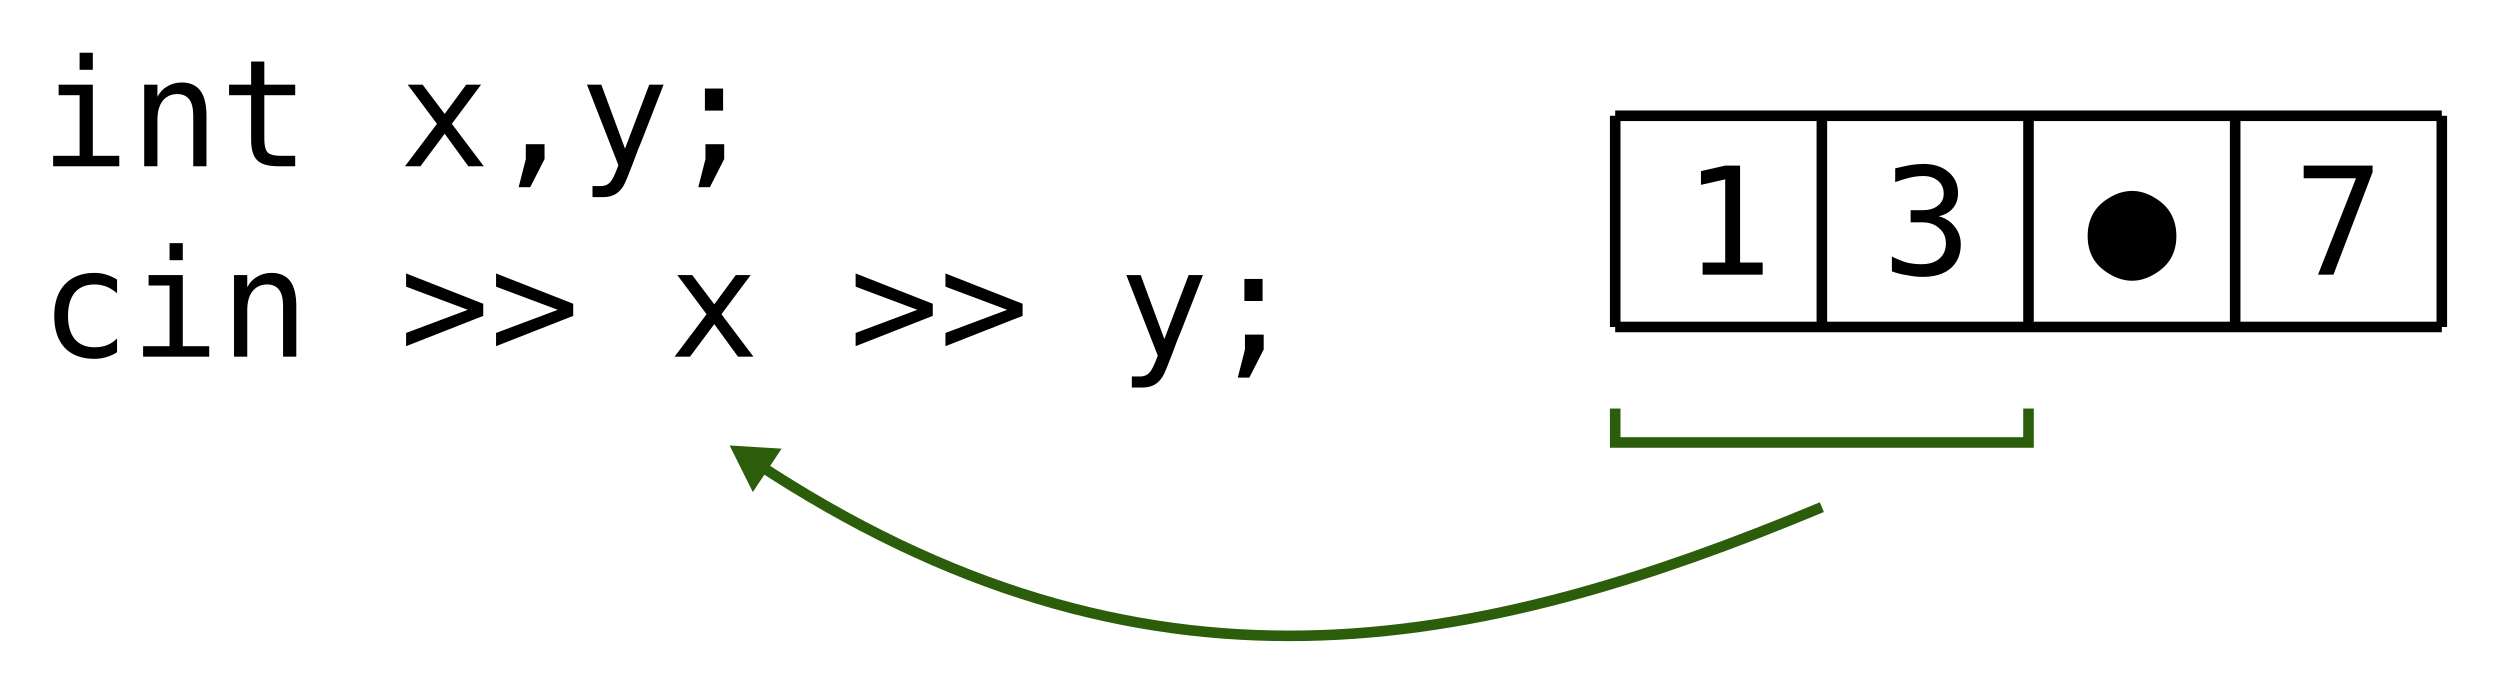
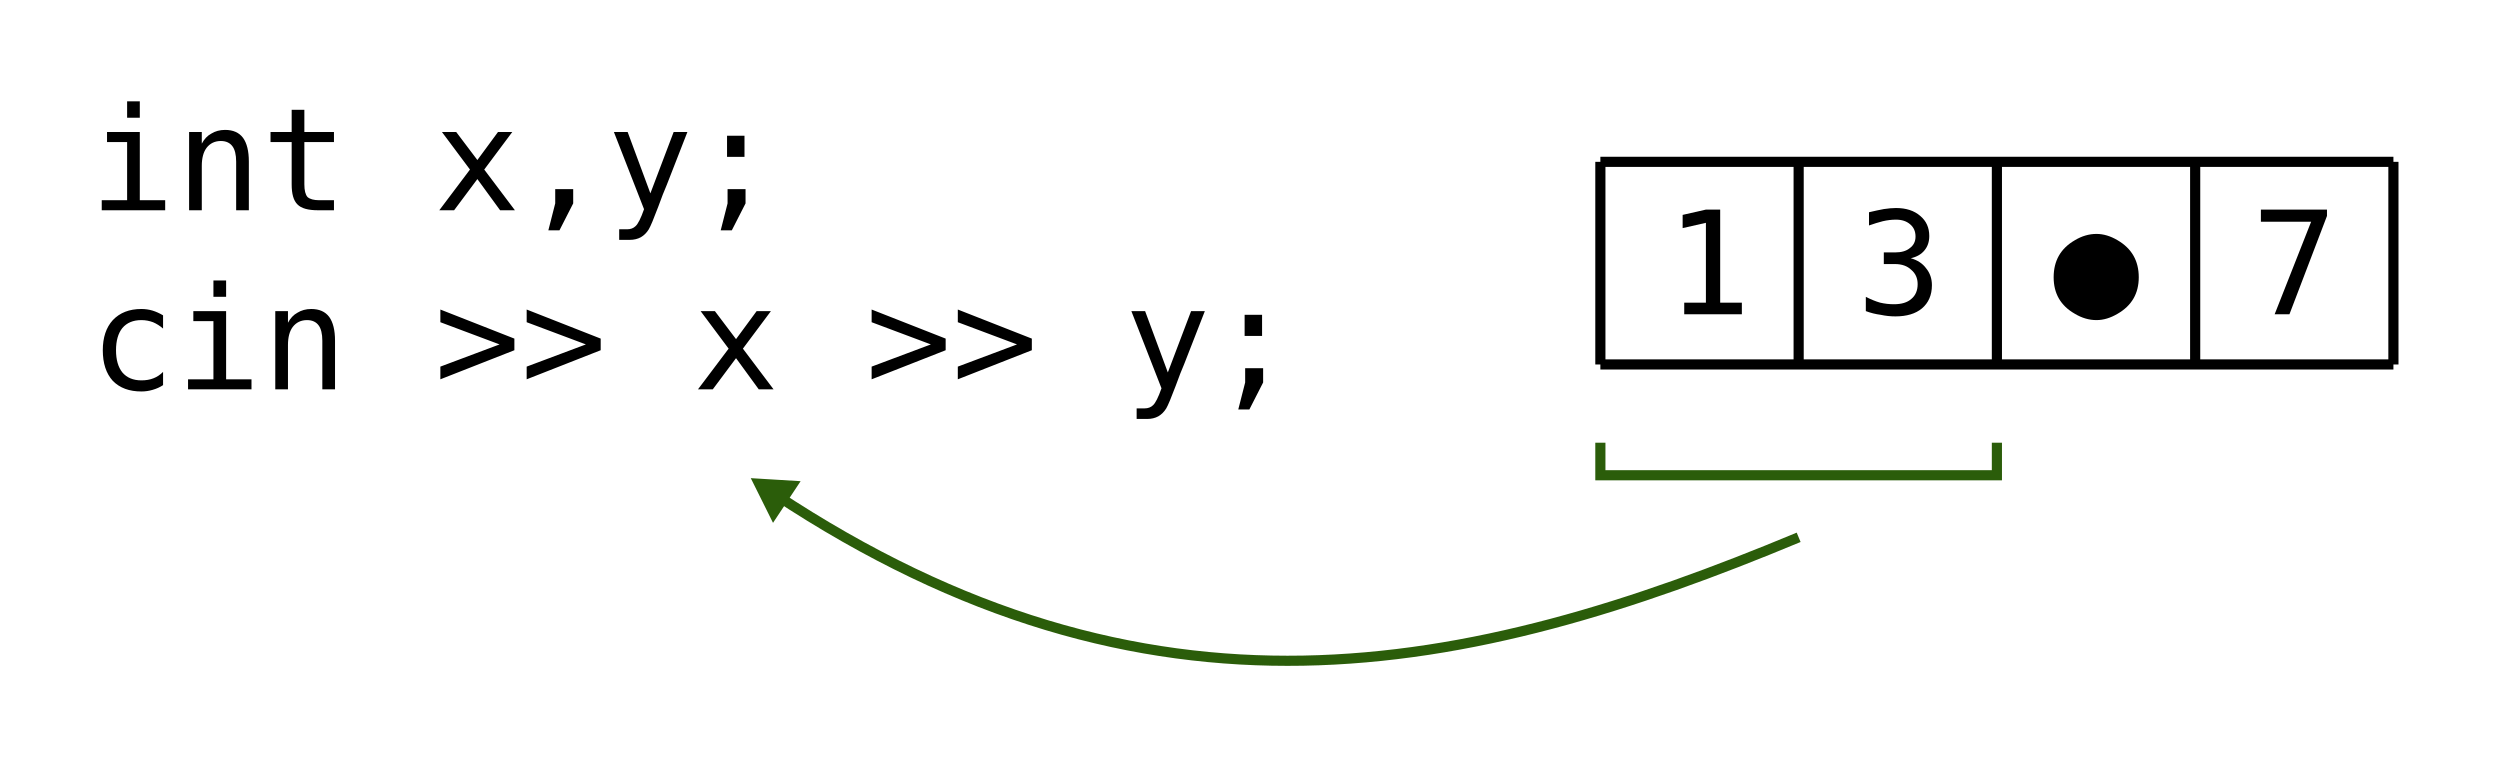
- <svg xmlns="http://www.w3.org/2000/svg" width="70.886mm" height="19.675mm" viewBox="0 0 70.886 19.675" version="1.1" id="svg34701">
+ <svg xmlns="http://www.w3.org/2000/svg" width="73.886mm" height="22.675mm" viewBox="0 0 73.886 22.675" version="1.1" id="svg34701">
  <defs id="defs34698">
    <marker style="overflow:visible" id="TriangleOutM" refX="0" refY="0" orient="auto">
      <path transform="scale(0.4)" style="fill:context-stroke;fill-rule:evenodd;stroke:context-stroke;stroke-width:1pt" d="M 5.77,0 -2.88,5 V -5 Z" id="path23811" />
    </marker>
    <marker style="overflow:visible" id="Arrow2Send" refX="0" refY="0" orient="auto">
      <path transform="matrix(-0.3,0,0,-0.3,0.69,0)" d="M 8.719,4.034 -2.207,0.016 8.719,-4.002 c -1.745,2.372 -1.735,5.617 -6e-7,8.035 z" style="fill:context-stroke;fill-rule:evenodd;stroke:context-stroke;stroke-width:0.625;stroke-linejoin:round" id="path23699" />
    </marker>
  </defs>
-   <g id="layer1" transform="translate(-115.833,-91.44601)">
+   <g id="layer1" transform="translate(-114.333,-89.94601)">
    <text xml:space="preserve" style="font-size:4.233px;line-height:1.25;font-family:mo;-inkscape-font-specification:mo;stroke-width:0.265" x="116.965" y="96.162" id="text36832">
      <tspan style="font-style:normal;font-variant:normal;font-weight:normal;font-stretch:normal;font-family:monospace;-inkscape-font-specification:monospace;stroke-width:0.265" x="116.965" y="96.162" id="tspan36834">int x,y;</tspan>
-       <tspan style="font-style:normal;font-variant:normal;font-weight:normal;font-stretch:normal;font-family:monospace;-inkscape-font-specification:monospace;stroke-width:0.265" x="116.965" y="101.56" id="tspan1545">cin &gt;&gt; x &gt;&gt; y;</tspan>
+       <tspan style="font-style:normal;font-variant:normal;font-weight:normal;font-stretch:normal;font-family:monospace;-inkscape-font-specification:monospace;stroke-width:0.265" x="116.965" y="101.454" id="tspan1545">cin &gt;&gt; x &gt;&gt; y;</tspan>
    </text>
    <text xml:space="preserve" style="font-size:4.233px;line-height:1.25;font-family:mo;-inkscape-font-specification:mo;stroke-width:0.265" x="163.545" y="99.234" id="text904">
      <tspan id="tspan902" style="font-style:normal;font-variant:normal;font-weight:normal;font-stretch:normal;font-family:monospace;-inkscape-font-specification:monospace;stroke-width:0.265" x="163.545" y="99.234">1</tspan>
    </text>
    <text xml:space="preserve" style="font-size:4.233px;line-height:1.25;font-family:mo;-inkscape-font-specification:mo;stroke-width:0.265" x="180.872" y="99.234" id="text11540">
      <tspan id="tspan11538" style="font-style:normal;font-variant:normal;font-weight:normal;font-stretch:normal;font-family:monospace;-inkscape-font-specification:monospace;stroke-width:0.265" x="180.872" y="99.234">7</tspan>
    </text>
    <text xml:space="preserve" style="font-size:4.233px;line-height:1.25;font-family:mo;-inkscape-font-specification:mo;stroke-width:0.265" x="193.816" y="99.234" id="text11552">
      <tspan id="tspan11550" style="font-style:normal;font-variant:normal;font-weight:normal;font-stretch:normal;font-family:monospace;-inkscape-font-specification:monospace;stroke-width:0.265" x="193.816" y="99.234" />
    </text>
    <text xml:space="preserve" style="font-size:4.233px;line-height:1.25;font-family:mo;-inkscape-font-specification:mo;stroke-width:0.265" x="169.195" y="99.234" id="text11558">
      <tspan id="tspan11556" style="font-style:normal;font-variant:normal;font-weight:normal;font-stretch:normal;font-family:monospace;-inkscape-font-specification:monospace;stroke-width:0.265" x="169.195" y="99.234">3</tspan>
    </text>
    <path style="fill:none;stroke:#000000;stroke-width:0.3;stroke-linecap:butt;stroke-linejoin:miter;stroke-miterlimit:4;stroke-dasharray:none;stroke-opacity:1" d="m 173.35,94.729 v 5.989" id="path1057" />
    <path style="fill:none;stroke:#000000;stroke-width:0.3;stroke-linecap:butt;stroke-linejoin:miter;stroke-miterlimit:4;stroke-dasharray:none;stroke-opacity:1" d="m 179.21,94.729 v 5.989" id="path1059" />
    <path style="fill:none;stroke:#000000;stroke-width:0.3;stroke-linecap:butt;stroke-linejoin:miter;stroke-miterlimit:4;stroke-dasharray:none;stroke-opacity:1" d="m 185.069,94.729 v 5.989" id="path1061" />
    <path style="fill:none;stroke:#000000;stroke-width:0.3;stroke-linecap:butt;stroke-linejoin:miter;stroke-miterlimit:4;stroke-dasharray:none;stroke-opacity:1" d="m 161.631,94.729 v 5.989" id="path1491" />
    <path style="fill:none;stroke:#000000;stroke-width:0.3;stroke-linecap:butt;stroke-linejoin:miter;stroke-miterlimit:4;stroke-dasharray:none;stroke-opacity:1" d="m 161.631,94.729 h 23.438" id="path1688" />
    <path style="fill:none;stroke:#000000;stroke-width:0.3;stroke-linecap:butt;stroke-linejoin:miter;stroke-miterlimit:4;stroke-dasharray:none;stroke-opacity:1" d="m 161.631,100.717 h 23.438" id="path1690" />
    <path style="fill:none;stroke:#000000;stroke-width:0.3;stroke-linecap:butt;stroke-linejoin:miter;stroke-miterlimit:4;stroke-dasharray:none;stroke-opacity:1" d="m 167.491,94.729 v 5.989" id="path16579" />
    <path style="fill:none;stroke:#2b5d0a;stroke-width:0.3;stroke-linecap:butt;stroke-linejoin:miter;stroke-miterlimit:4;stroke-dasharray:none;stroke-opacity:1" d="m 173.35,103.03 v 0.962 h -11.719 v -0.962" id="path21260" />
    <path style="fill:none;stroke:#2b5d0a;stroke-width:0.3;stroke-linecap:butt;stroke-linejoin:miter;stroke-miterlimit:4;stroke-dasharray:none;stroke-opacity:1;marker-end:url(#TriangleOutM)" d="m 167.491,105.826 c -9.795,4.083 -19.174,6.064 -30.259,-1.278" id="path21565" />
    <text xml:space="preserve" style="font-size:4.233px;line-height:1.25;font-family:mo;-inkscape-font-specification:mo;stroke-width:0.265" x="175.01" y="99.234" id="text4112">
      <tspan id="tspan4110" style="font-style:normal;font-variant:normal;font-weight:normal;font-stretch:normal;font-family:monospace;-inkscape-font-specification:monospace;stroke-width:0.265" x="175.01" y="99.234">●</tspan>
    </text>
  </g>
</svg>
